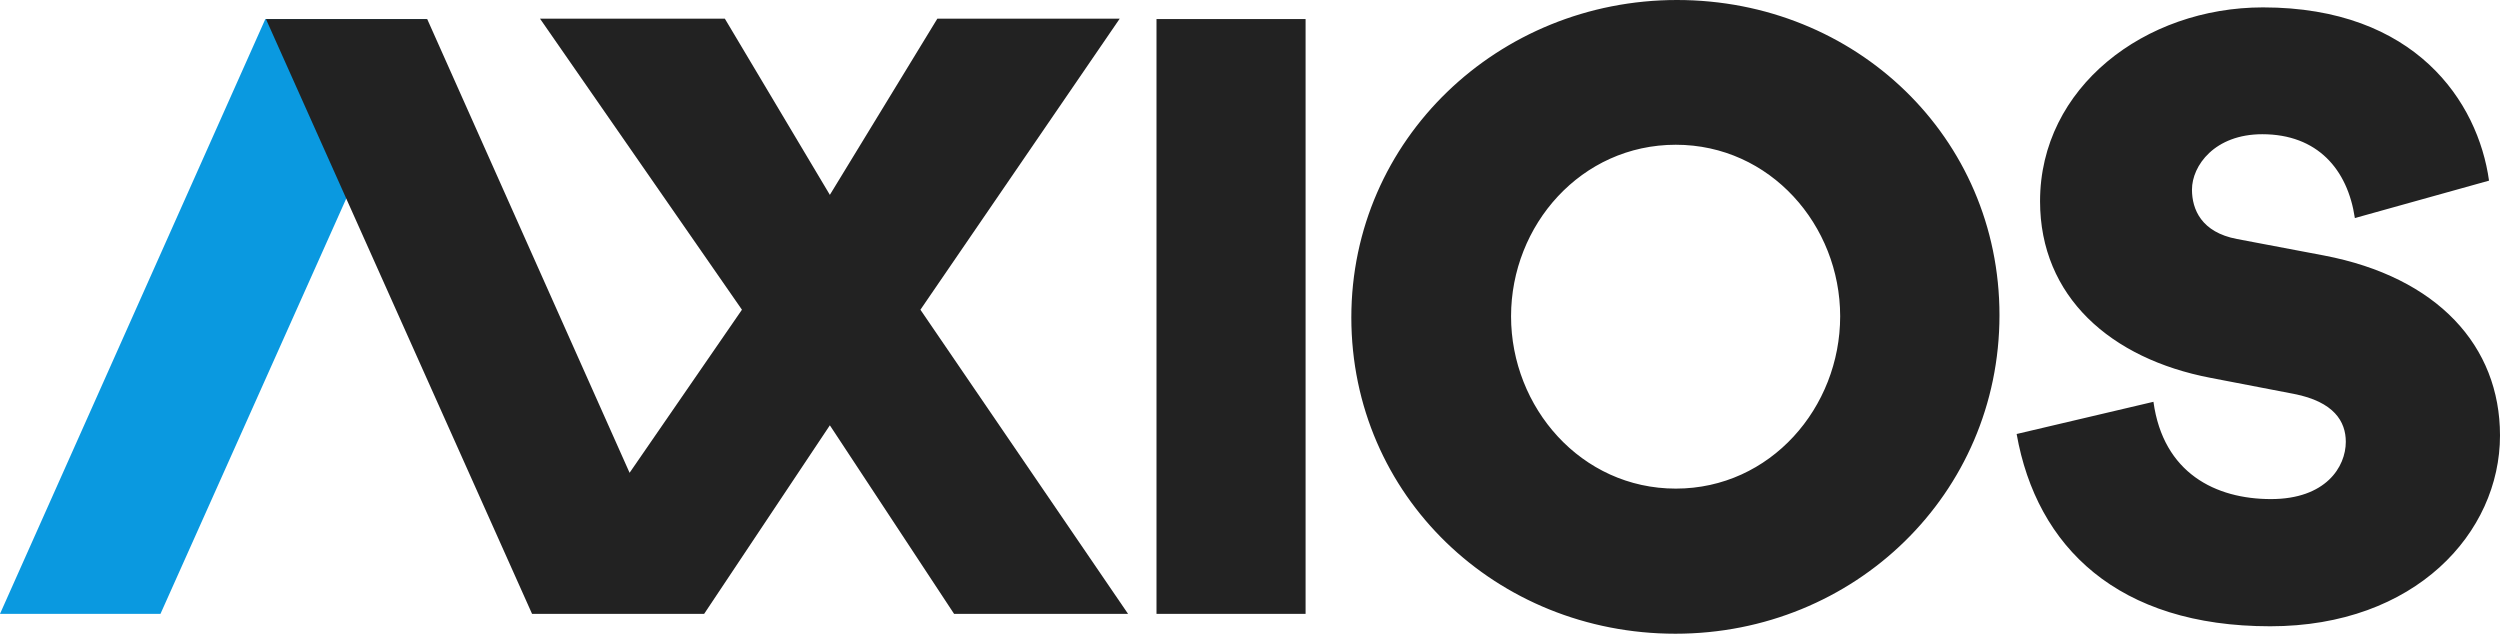
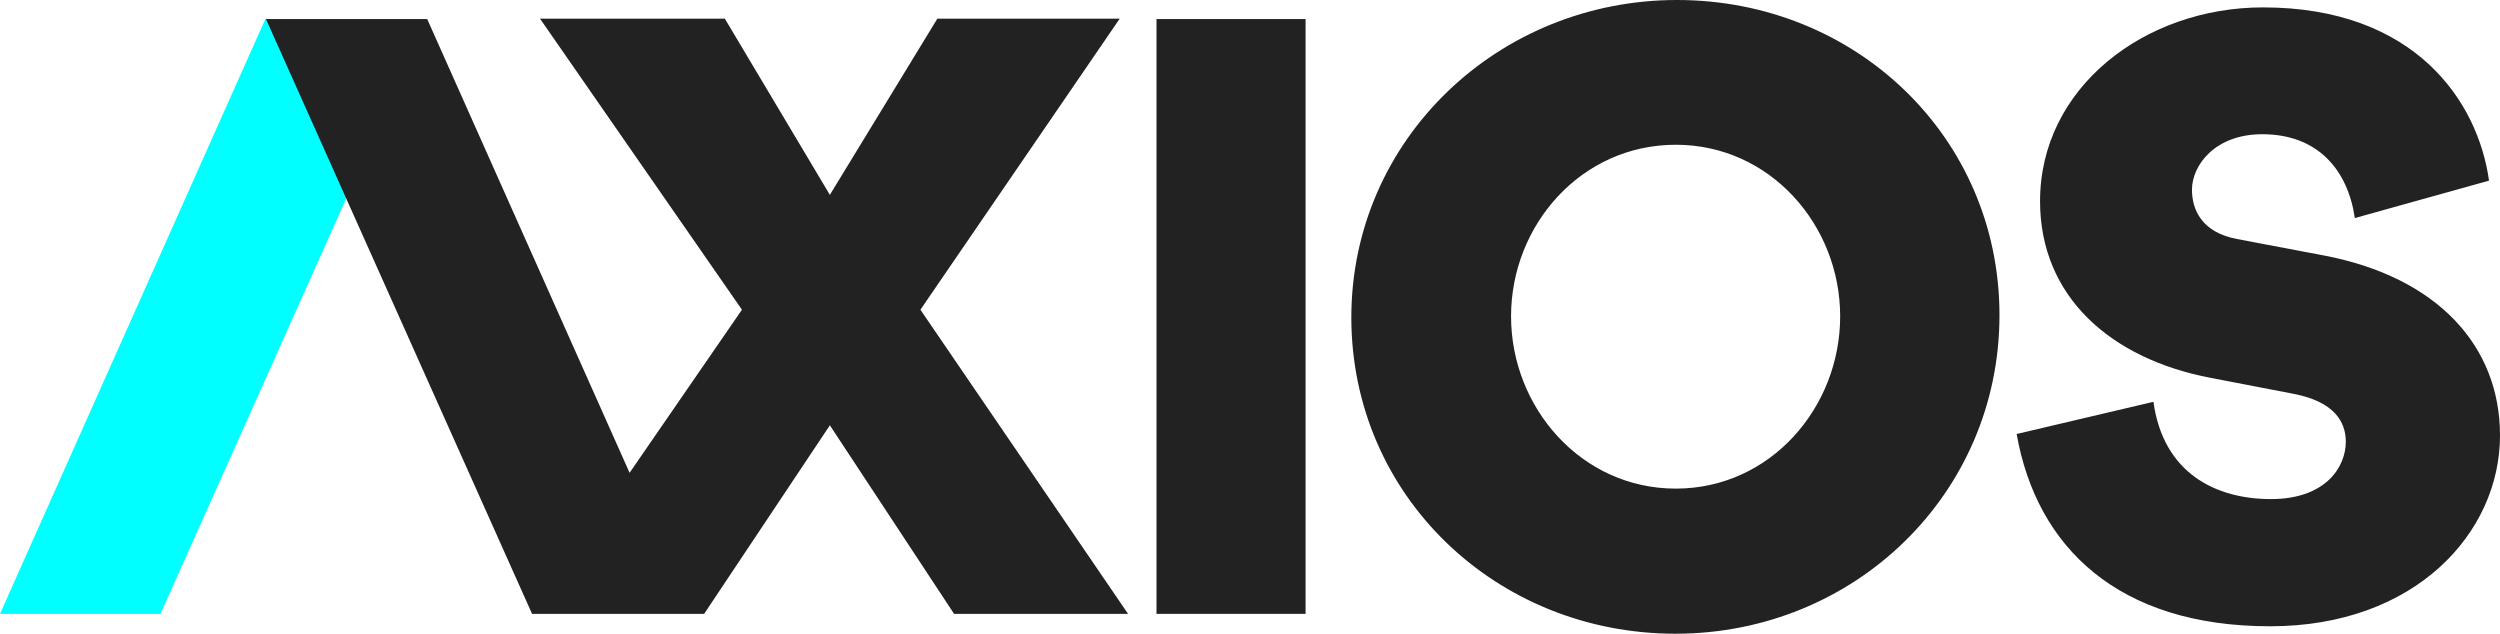
<svg xmlns="http://www.w3.org/2000/svg" version="1.1" id="logo" x="0px" y="0px" width="90px" height="22.814px" viewBox="422.531 598.008 90 22.814" enable-background="new 422.531 598.008 90 22.814" xml:space="preserve">
  <g>
    <polygon fill="#222222" points="464.165,620.107 469.532,620.107 469.532,598.694 464.165,598.694  " />
    <path fill="#222222" d="M482.86,615.598c3.411,0,5.917-2.923,5.917-6.203c0-3.281-2.521-6.176-5.917-6.176   c-3.411,0-5.931,2.895-5.931,6.176C476.93,612.675,479.449,615.598,482.86,615.598 M482.902,598.008   c6.432,0,11.61,4.935,11.61,11.345c0,6.438-5.221,11.469-11.666,11.469c-6.446,0-11.667-4.963-11.667-11.386   C471.18,603.026,476.471,598.008,482.902,598.008 M495.13,613.632l4.925-1.159c0.354,2.573,2.245,3.502,4.231,3.502   c1.973,0,2.694-1.159,2.694-2.062c0-0.728-0.422-1.441-1.864-1.724l-3.007-0.579c-3.592-0.687-6.136-2.923-6.136-6.358   c0-4.095,3.769-6.978,8.026-6.978c5.483,0,7.741,3.395,8.137,6.237l-4.83,1.347c-0.259-1.751-1.347-3.018-3.333-3.018   c-1.715,0-2.531,1.131-2.531,1.994c0,0.714,0.341,1.536,1.619,1.778l3.13,0.593c4.095,0.781,6.34,3.26,6.34,6.479   c0,3.502-3.048,6.87-8.272,6.87C498.79,620.556,495.852,617.713,495.13,613.632" />
-     <polygon fill="#0A99E0" points="428.308,620.107 422.531,620.107 432.083,598.694 437.887,598.694  " />
+     <polygon fill="#00FFFF" points="428.308,620.107 422.531,620.107 432.083,598.694 437.887,598.694  " />
    <polygon fill="#222222" points="455.666,609.158 462.84,598.681 456.275,598.681 452.406,605.023 448.626,598.681 441.972,598.681    449.241,609.158 445.196,615.029 437.91,598.694 432.105,598.694 441.685,620.107 447.88,620.107 452.406,613.319 456.878,620.107    463.141,620.107  " />
  </g>
</svg>
